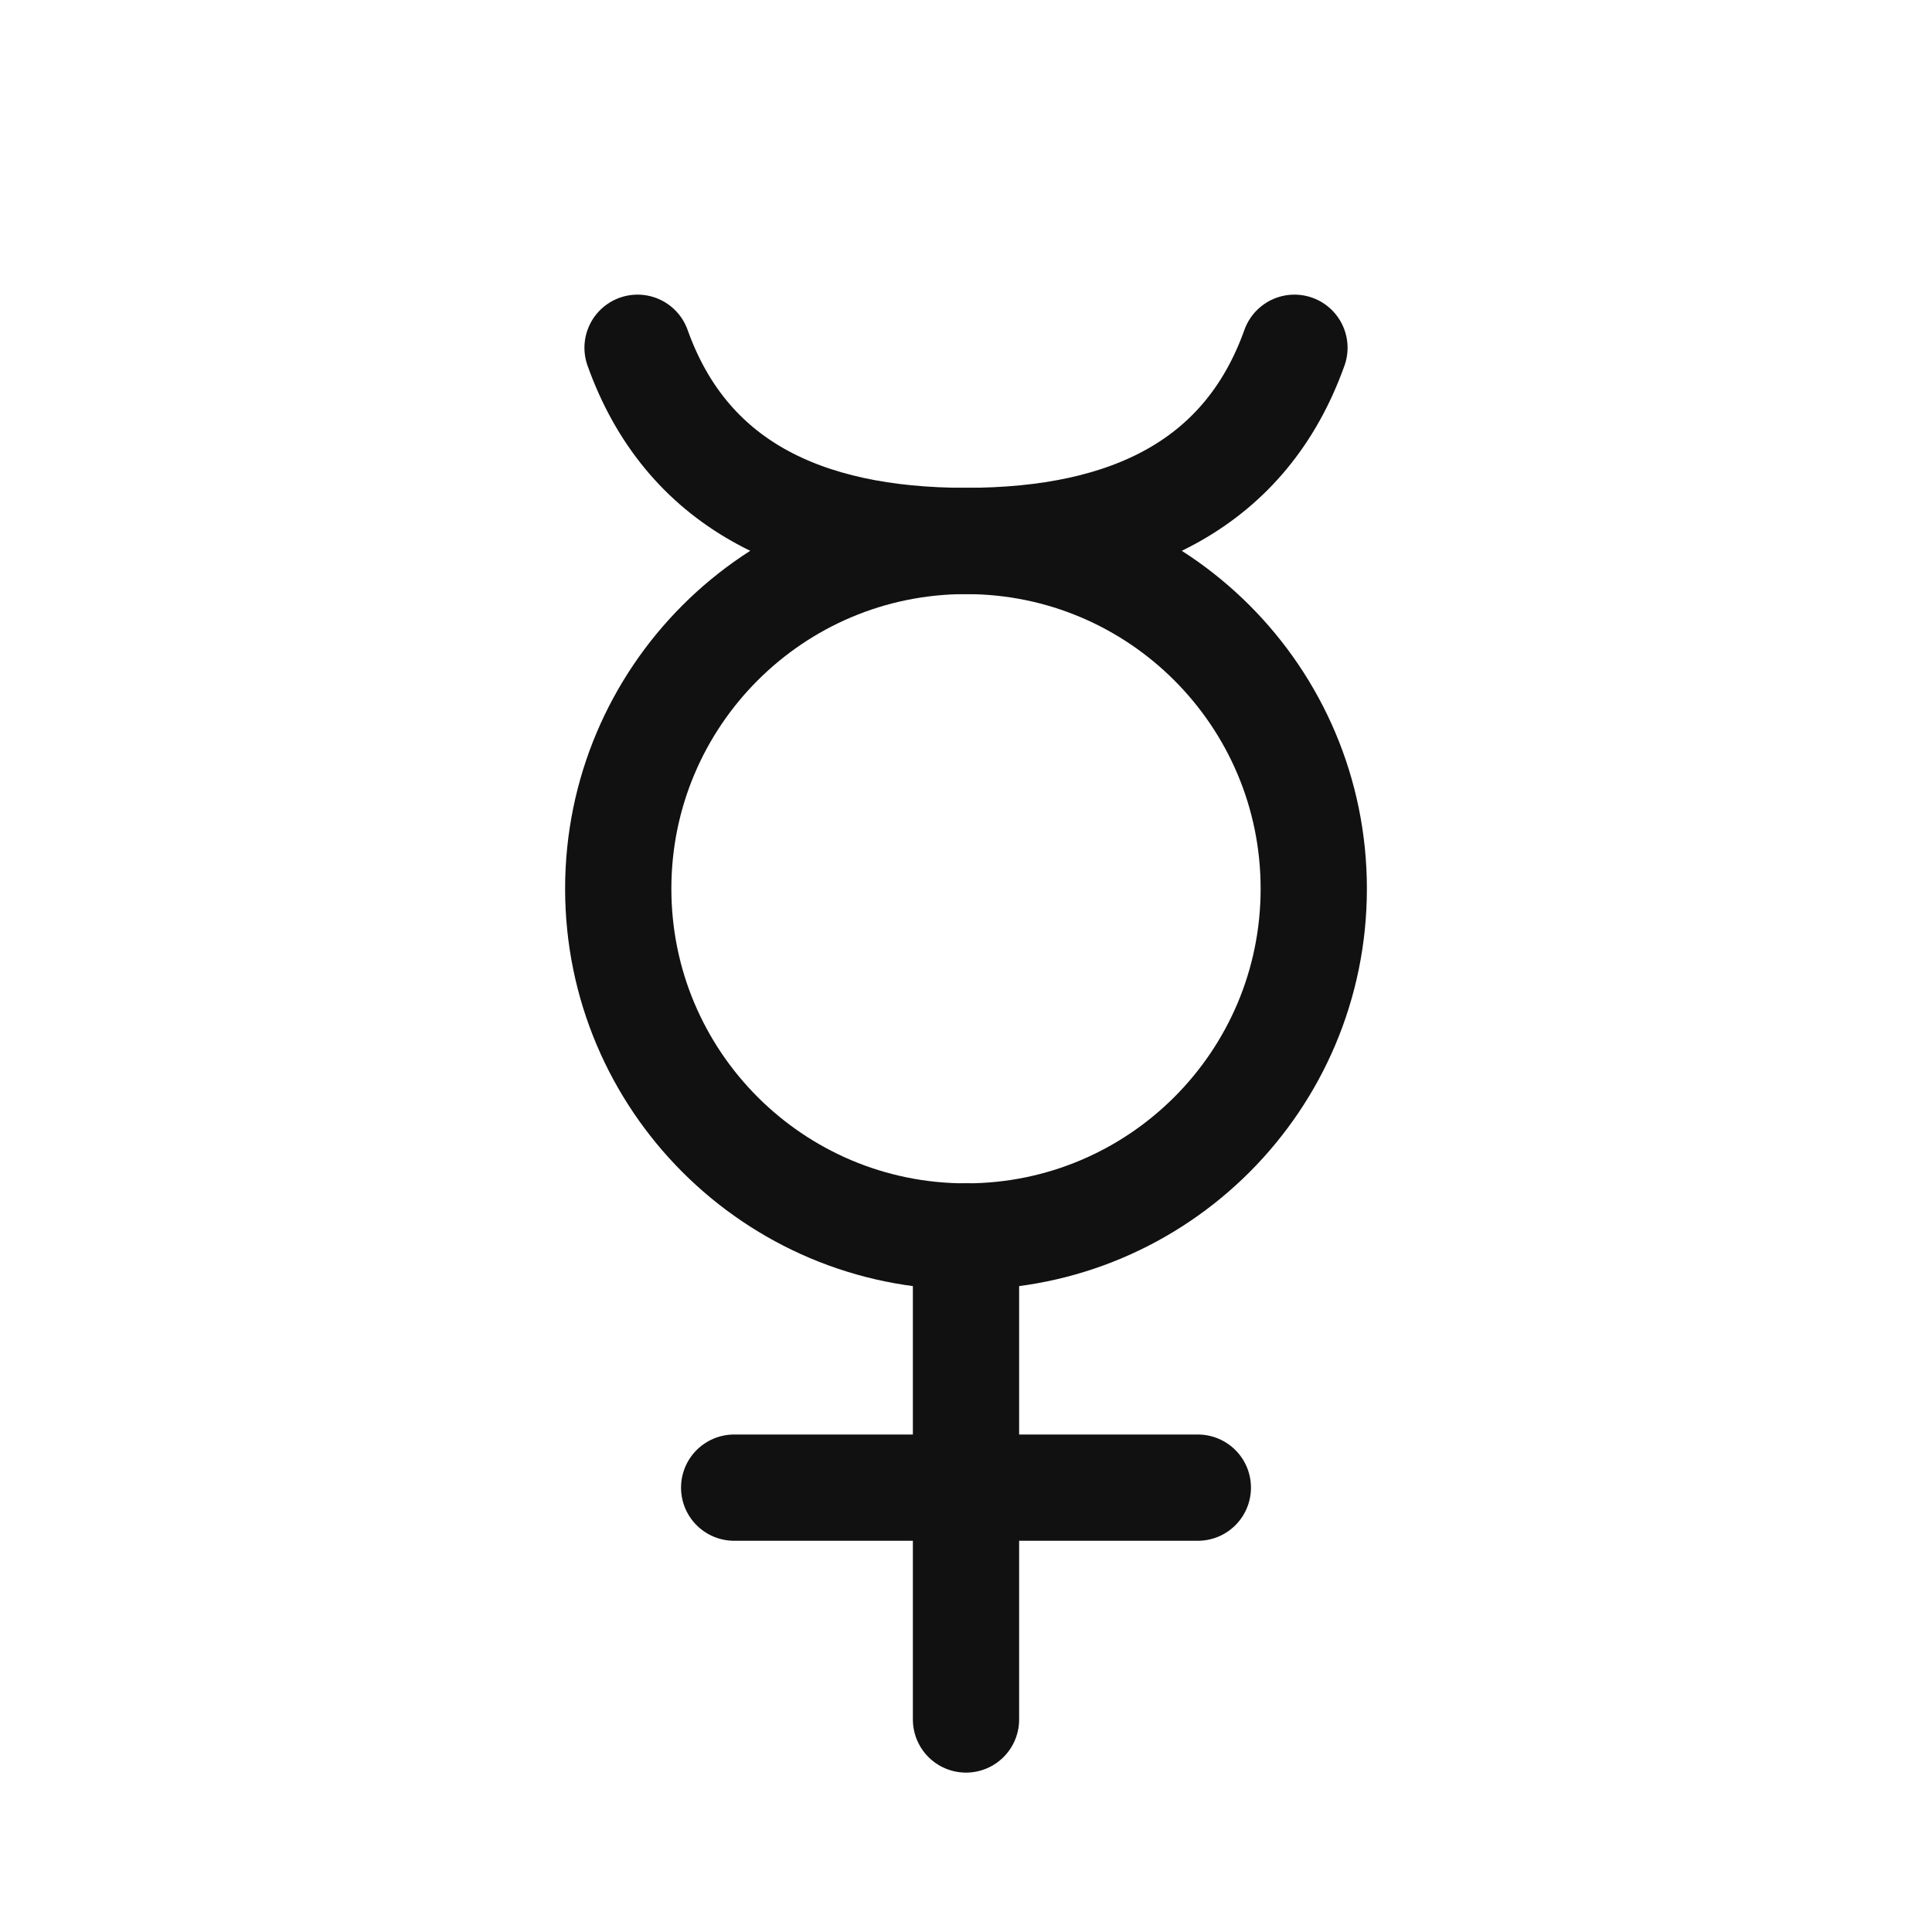
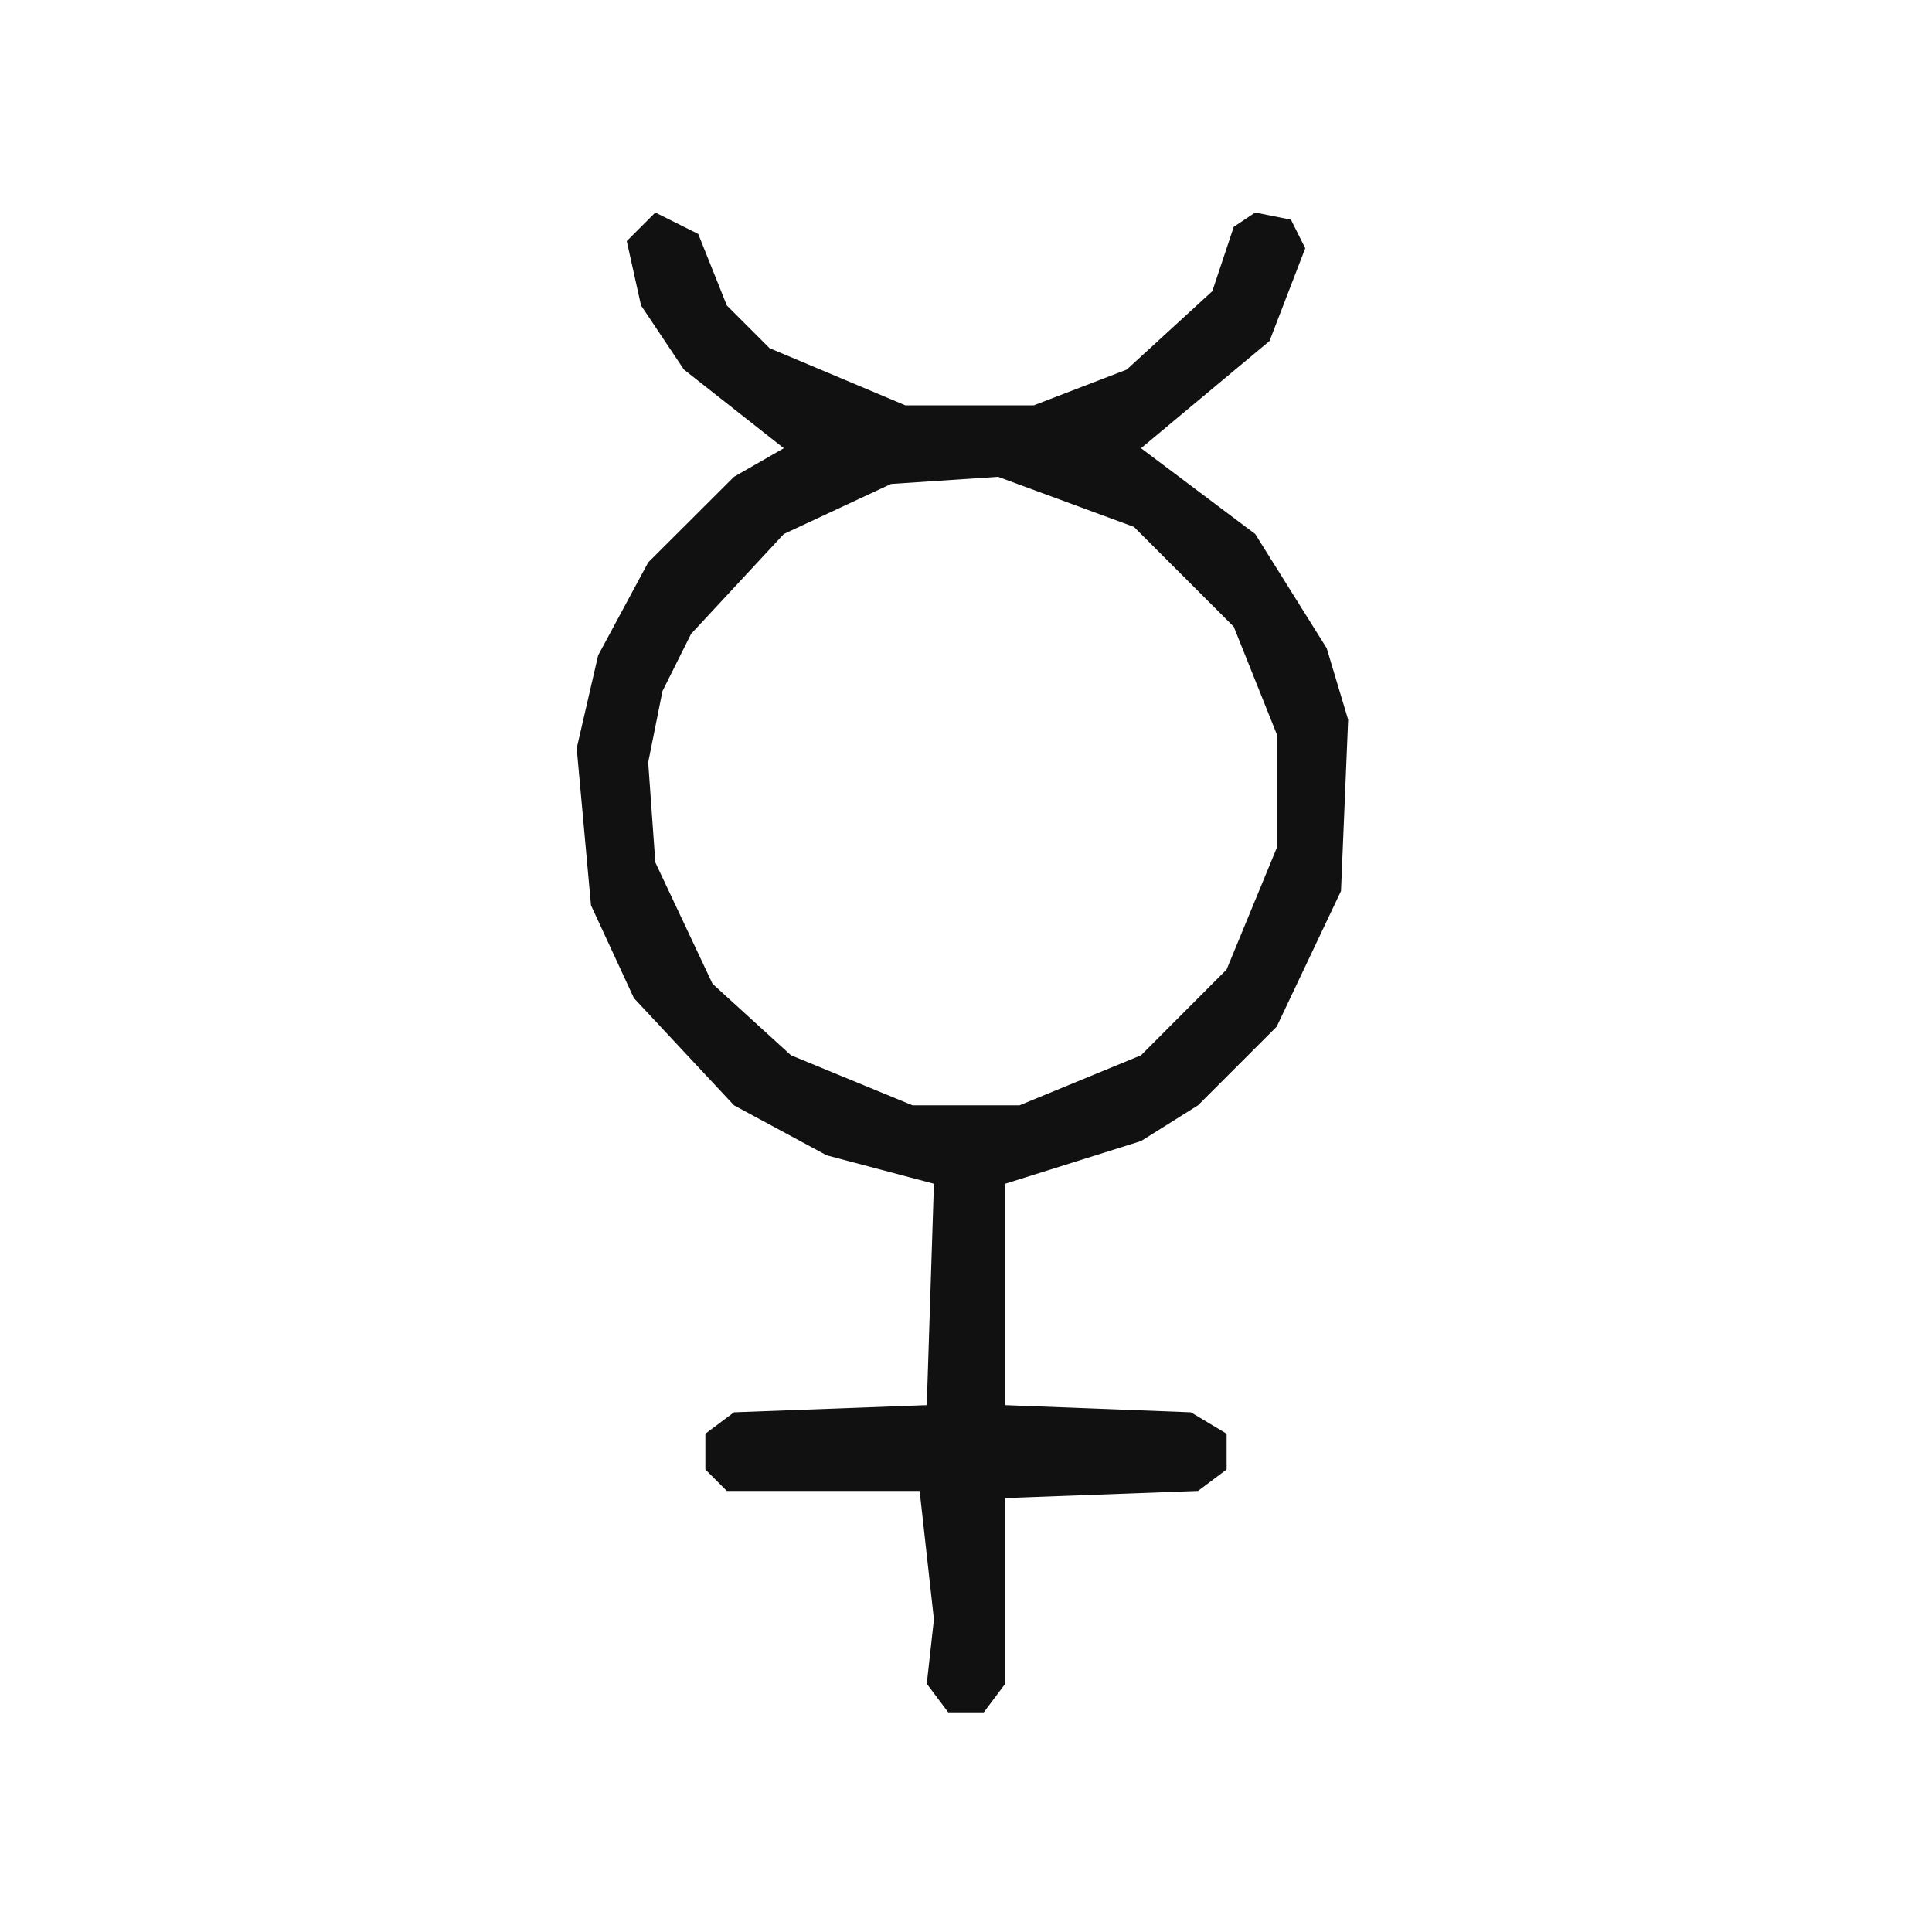
<svg xmlns="http://www.w3.org/2000/svg" viewBox="0 0 100 100" role="img" aria-label="Mercury">
-   <g fill="none" stroke="#111111" stroke-width="5.5" stroke-linecap="round" stroke-linejoin="round">
-     <path d="M33 18C35.5 25 41.5 28 50 28S64.5 25 67 18" />
-     <circle cx="50" cy="46" r="18" />
-     <path d="M50 64V89M38 77H62" />
-   </g>
+   <path d="M33.92,11.00 L32.44,12.48 L33.18,15.81 L35.40,19.13 L40.57,23.20 L37.99,24.68 L33.55,29.11 L30.96,33.92 L29.85,38.73 L30.59,46.86 L32.81,51.66 L37.99,57.21 L42.79,59.80 L48.34,61.27 L47.97,72.73 L37.99,73.10 L36.51,74.21 L36.51,76.06 L37.62,77.17 L47.60,77.17 L48.34,83.82 L47.97,87.15 L49.08,88.63 L50.92,88.63 L52.03,87.15 L52.03,77.54 L62.01,77.17 L63.49,76.06 L63.49,74.21 L61.64,73.10 L52.03,72.73 L52.03,61.27 L59.06,59.06 L62.01,57.21 L66.08,53.14 L69.41,46.12 L69.78,37.25 L68.67,33.55 L64.97,27.64 L59.06,23.20 L65.71,17.65 L67.56,12.85 L66.82,11.37 L64.97,11.00 L63.86,11.74 L62.75,15.07 L58.32,19.13 L53.51,20.98 L46.86,20.98 L39.83,18.02 L37.62,15.81 L36.14,12.11 Z M46.12,25.05 L51.66,24.68 L58.69,27.27 L63.86,32.44 L66.08,37.99 L66.08,43.90 L63.49,50.18 L59.06,54.62 L52.77,57.21 L47.23,57.21 L40.94,54.62 L36.88,50.92 L33.92,44.64 L33.55,39.46 L34.29,35.77 L35.77,32.81 L40.57,27.64 Z" fill="#111111" fill-rule="evenodd" clip-rule="evenodd" />
</svg>
